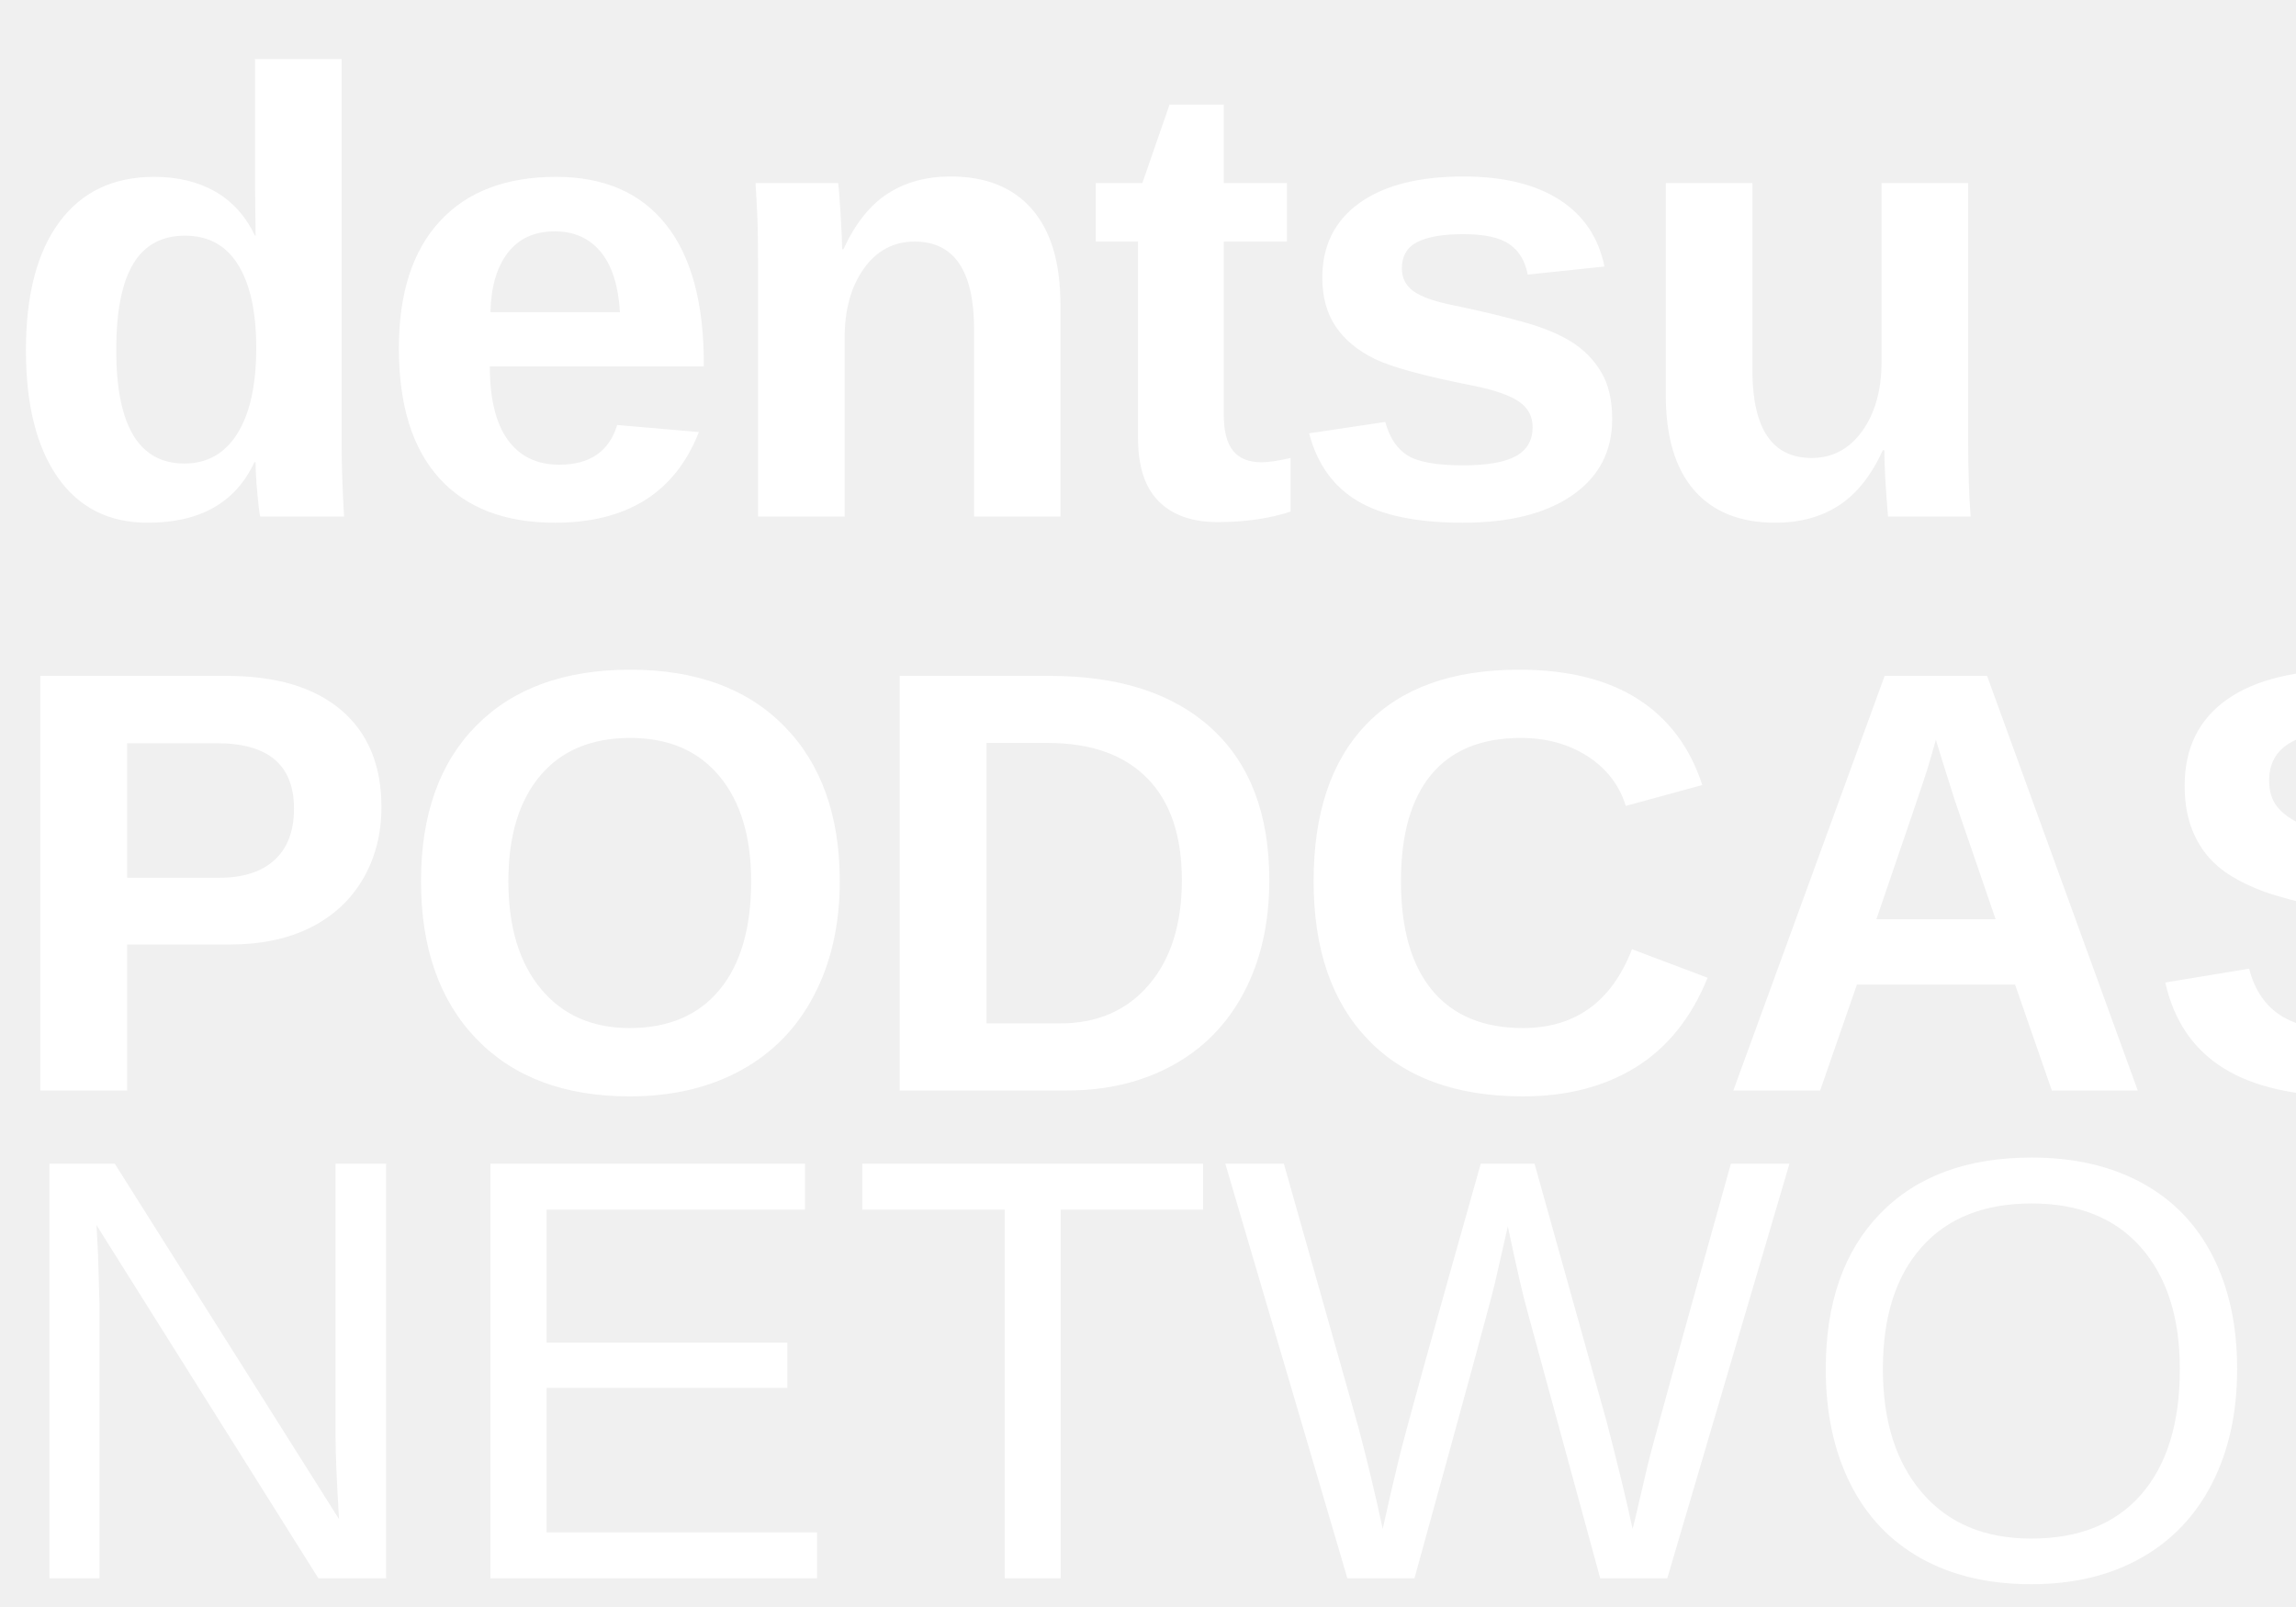
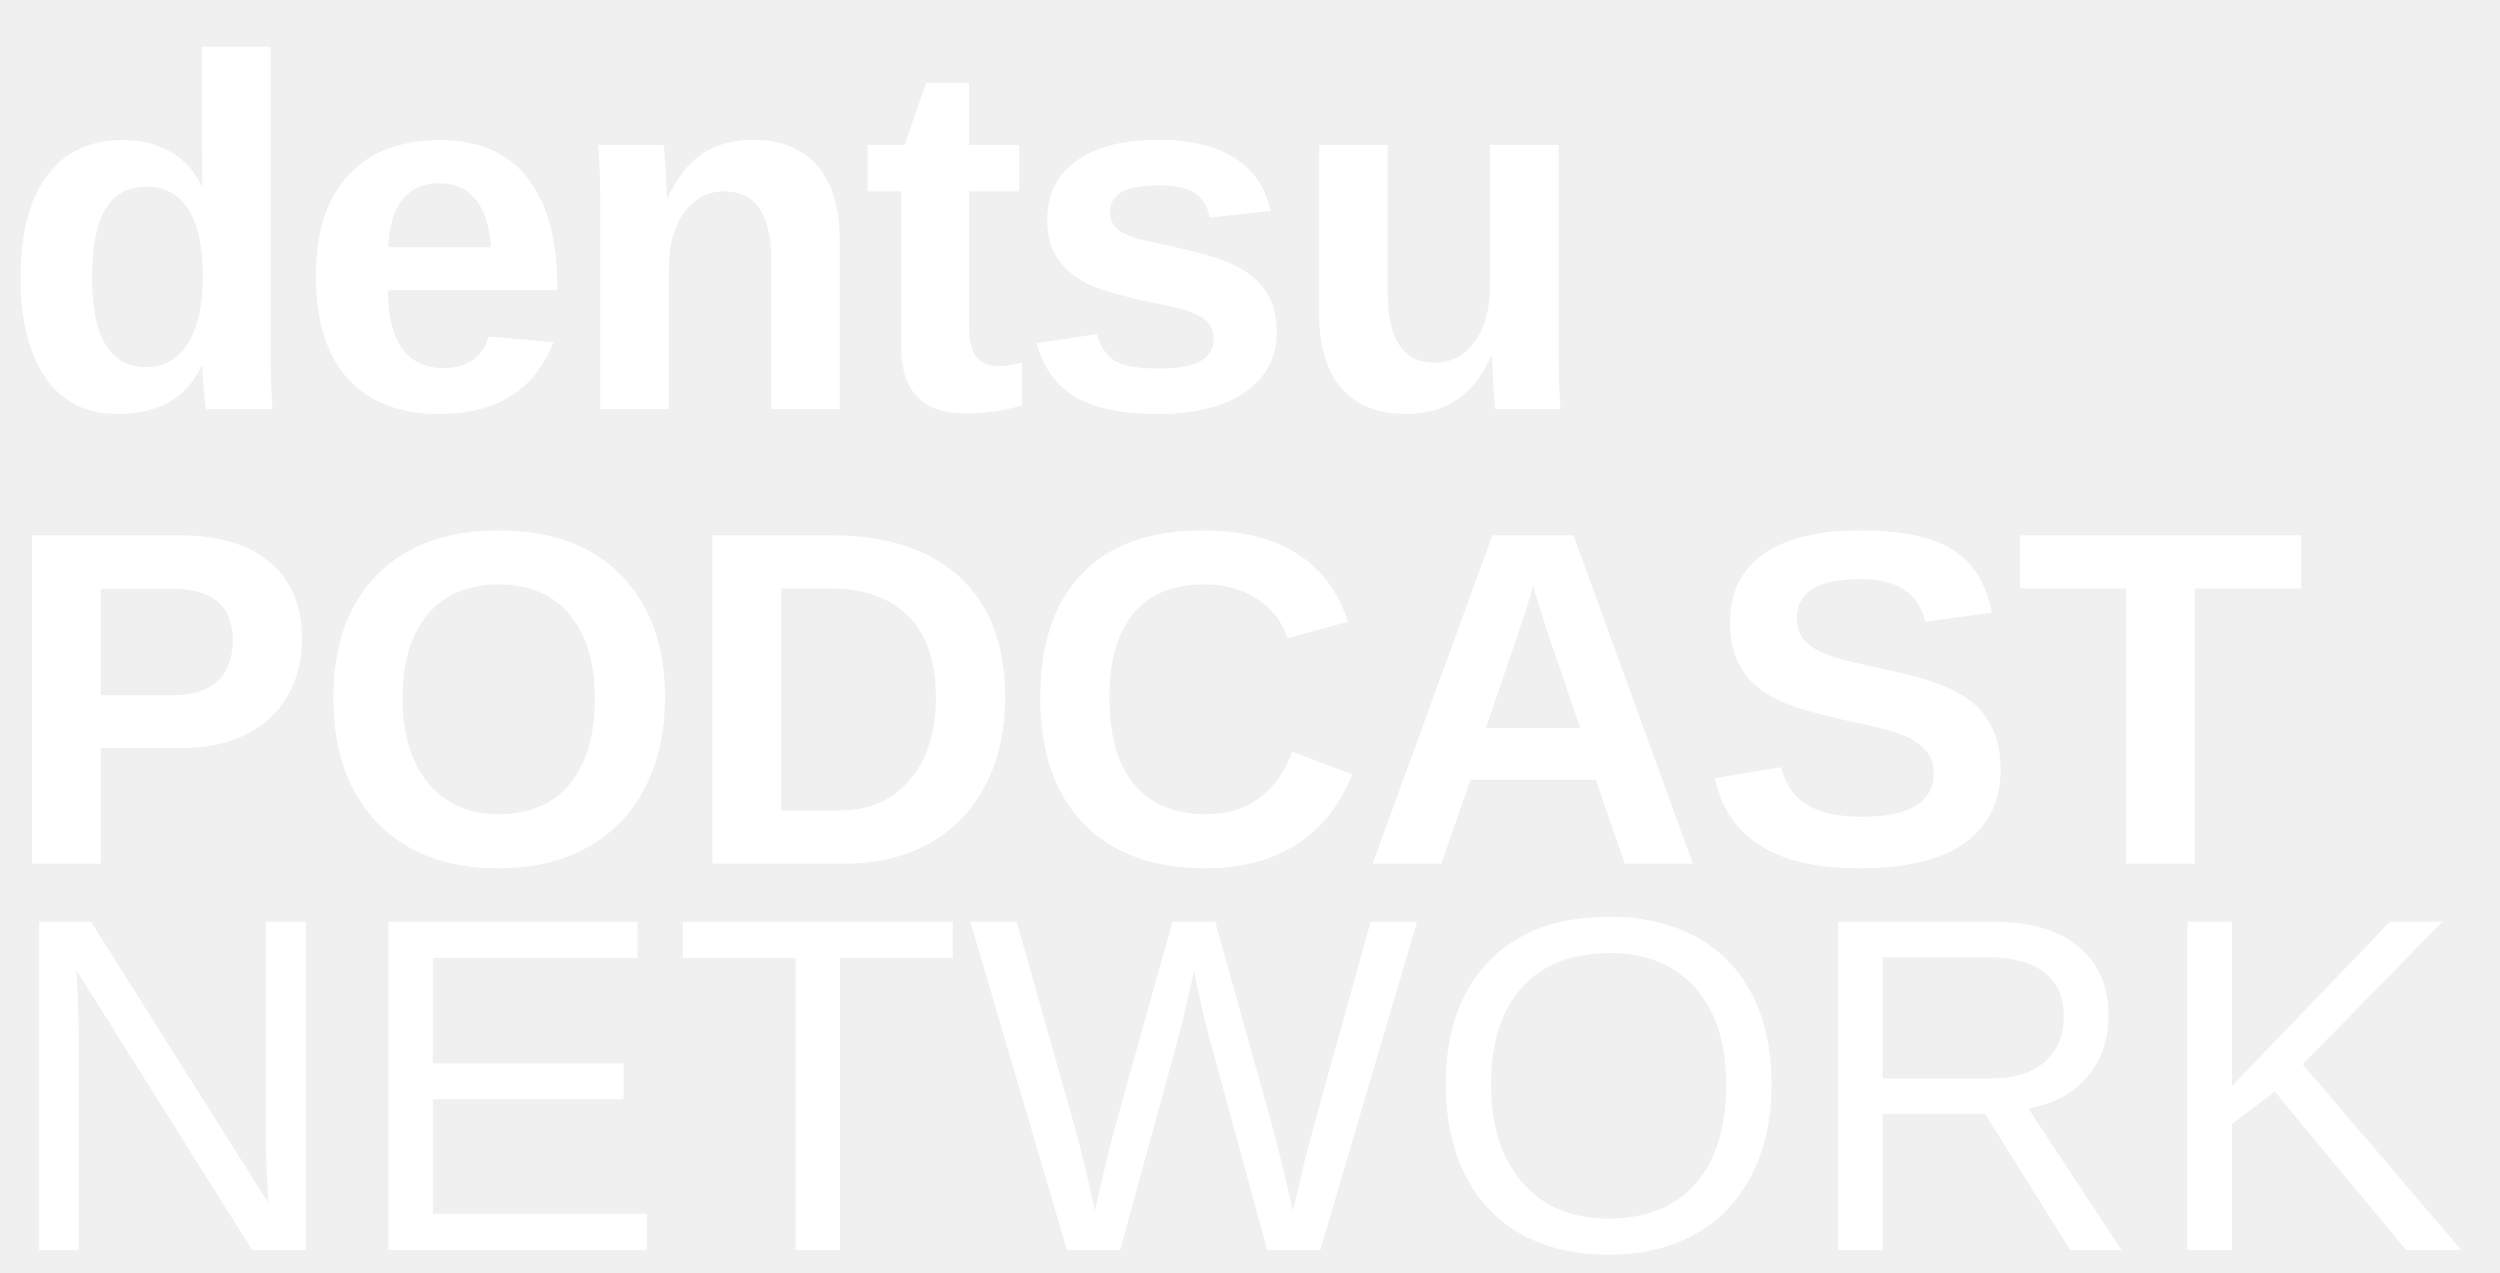
- <svg xmlns="http://www.w3.org/2000/svg" viewBox="0 0 400 280">
+ <svg xmlns="http://www.w3.org/2000/svg" viewBox="0 0 550 280">
  <g fill="#FFFFFF">
    <text x="0" y="90" font-family="Arial, sans-serif" font-size="110" font-weight="900" letter-spacing="-2">dentsu</text>
    <text x="0" y="190" font-family="Arial, sans-serif" font-size="105" font-weight="900" letter-spacing="-1">PODCAST</text>
    <text x="0" y="275" font-family="Arial, sans-serif" font-size="105" font-weight="300" letter-spacing="1">NETWORK</text>
  </g>
</svg>
